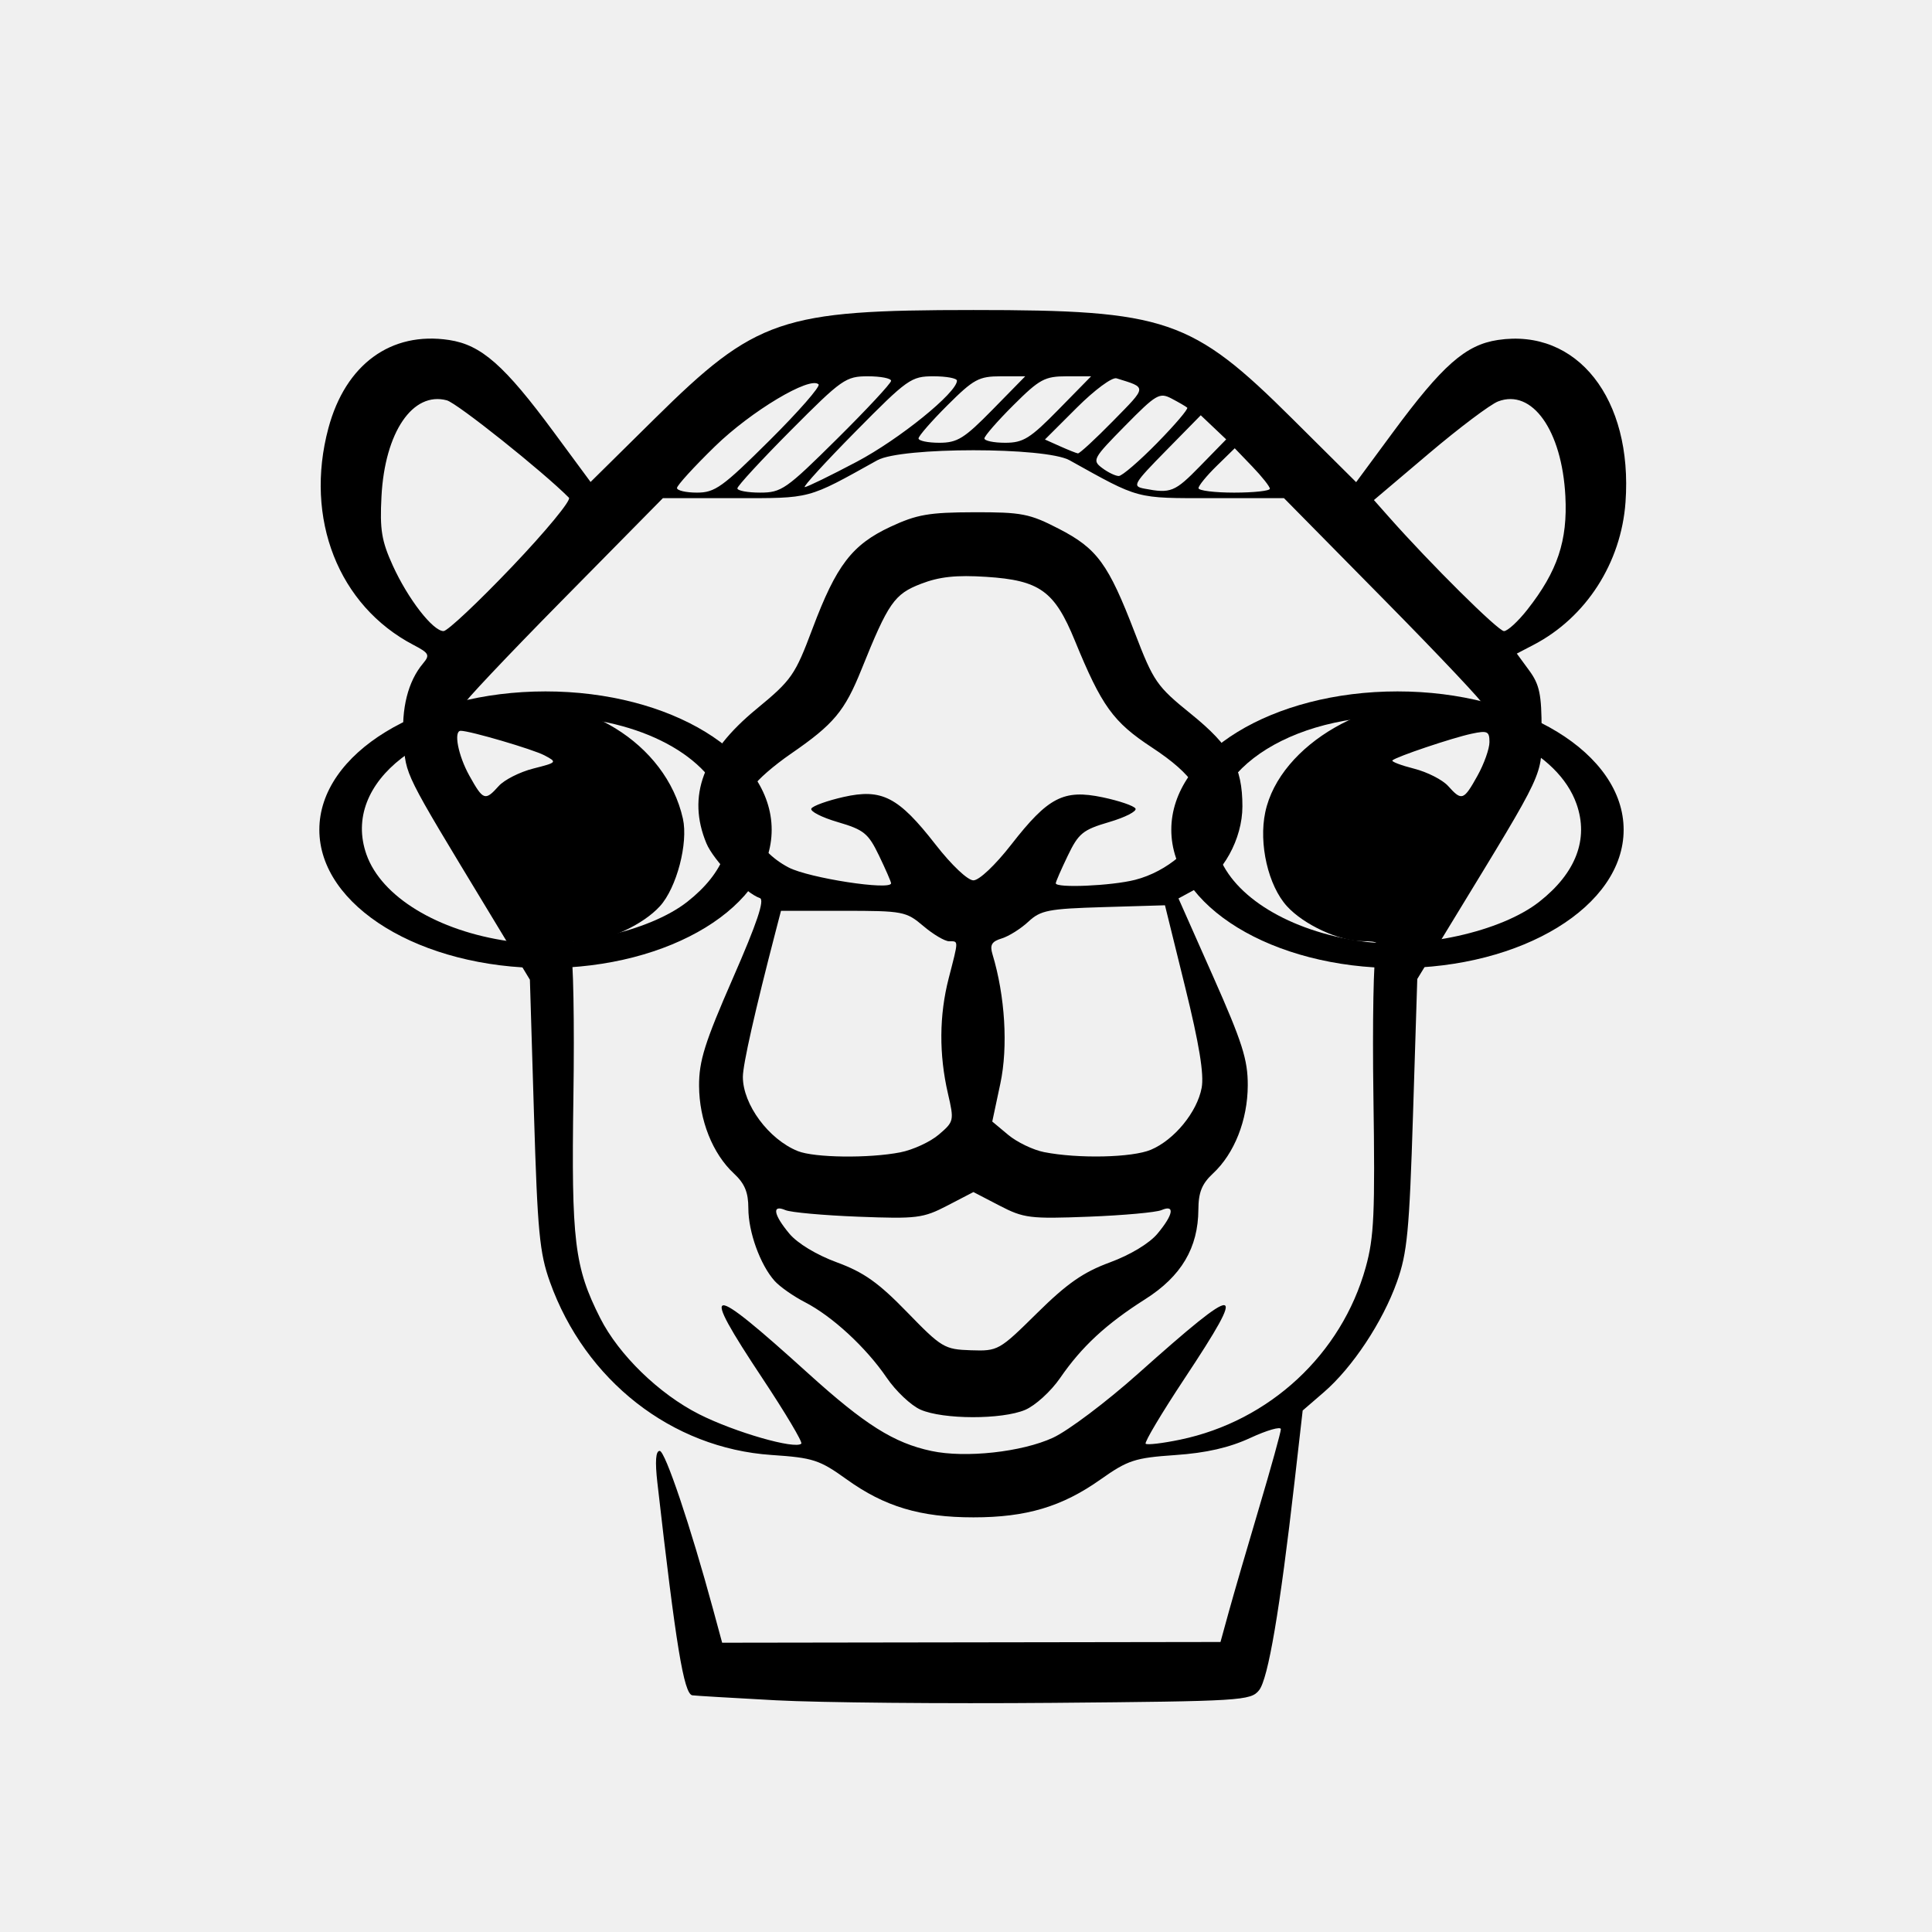
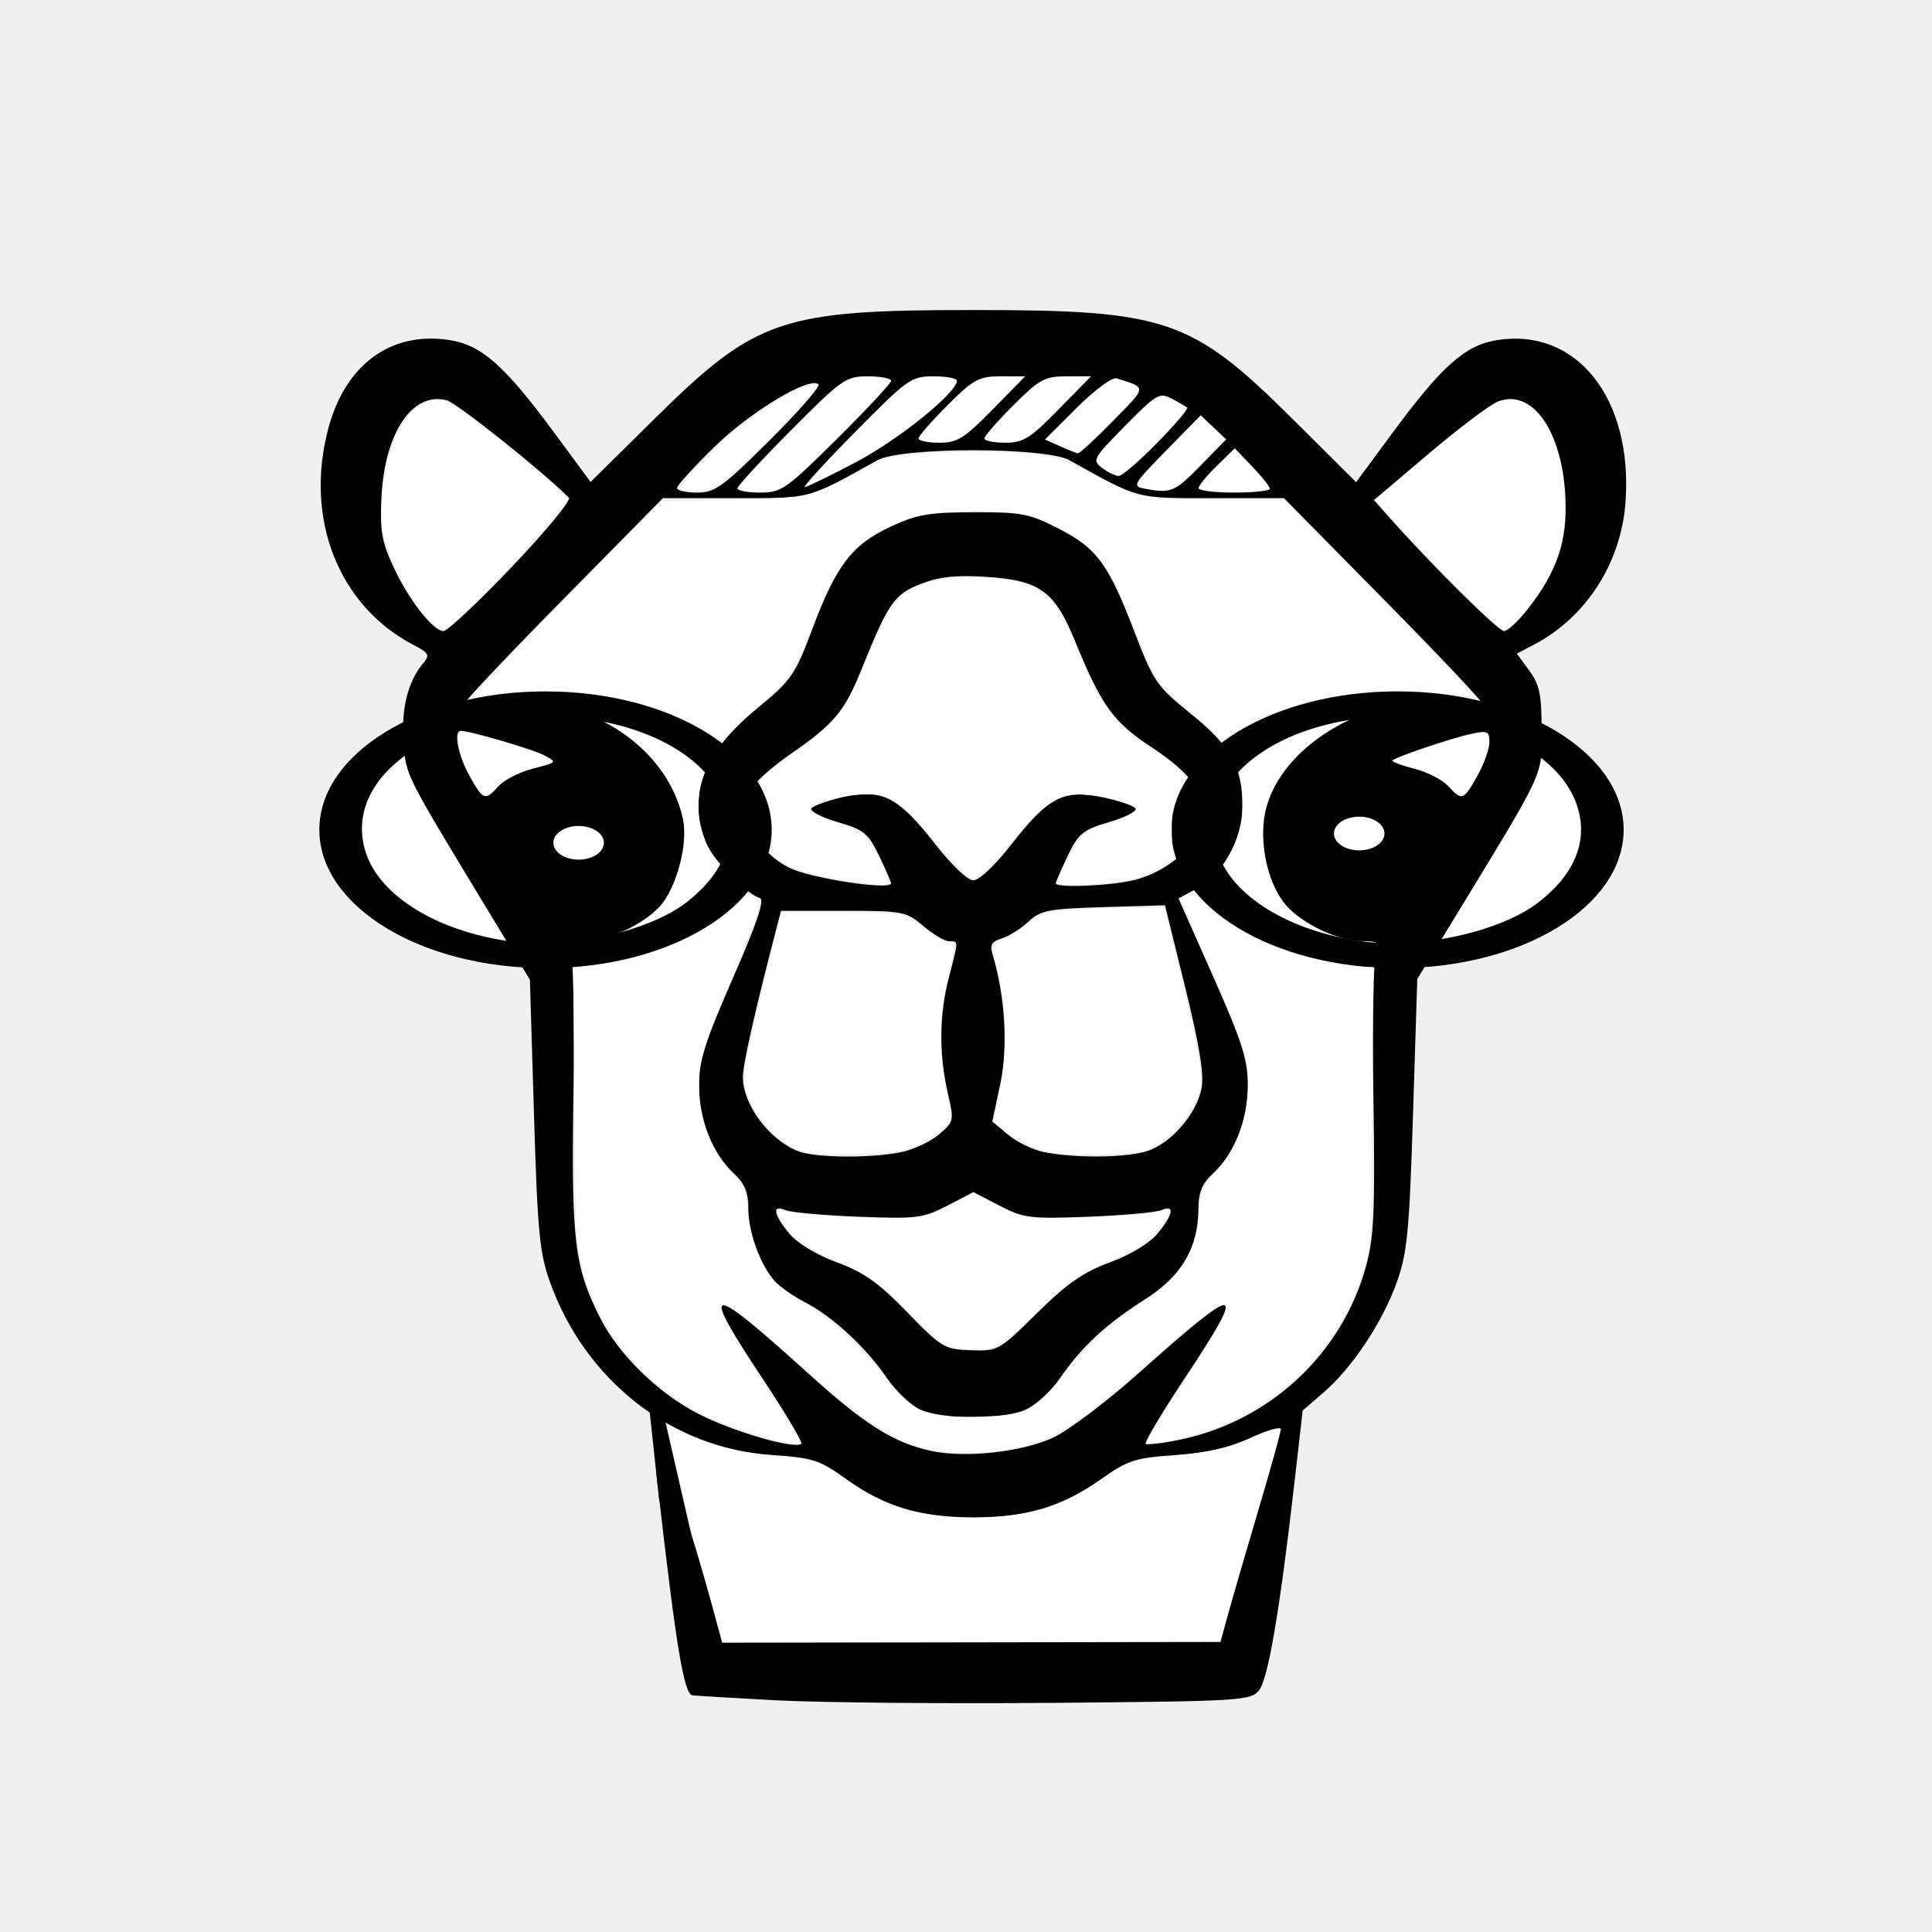
<svg xmlns="http://www.w3.org/2000/svg" version="1.1" id="svg1" width="350" height="350" viewBox="0 0 350 350">
  <defs id="defs1" />
  <g id="g1">
    <path style="fill:#000000;stroke-width:0.999" d="m 140.544,308.023 c -7.931,-0.427 -14.739,-0.833 -15.128,-0.902 -1.532,-0.273 -2.972,-9.044 -6.324,-38.509 -0.441,-3.874 -0.303,-5.77 0.419,-5.77 0.985,0 5.589,13.662 9.661,28.665 l 1.652,6.087 45.139,-0.066 45.139,-0.066 1.521,-5.519 c 0.837,-3.035 3.297,-11.491 5.469,-18.79 2.171,-7.299 3.948,-13.709 3.948,-14.244 0,-0.535 -2.486,0.175 -5.524,1.579 -3.848,1.777 -7.976,2.721 -13.602,3.11 -7.335,0.507 -8.582,0.915 -13.562,4.435 -6.971,4.927 -13.43,6.85 -23.004,6.85 -9.604,0 -16.087,-1.939 -22.937,-6.862 -4.958,-3.563 -6.088,-3.93 -13.651,-4.44 -18.052,-1.217 -33.738,-13.468 -40.135,-31.346 -1.883,-5.261 -2.247,-9.094 -2.89,-30.385 L 95.997,177.486 88.272,164.723 C 73.086,139.632 73.553,140.568 73.101,134.263 c -0.426,-5.936 0.809,-10.834 3.551,-14.092 1.265,-1.502 1.08,-1.86 -1.715,-3.318 C 61.309,109.743 55.099,93.941 59.494,77.557 62.592,66.01 70.822,59.998 81.35,61.592 c 5.842,0.884 10.034,4.575 19.003,16.73 l 6.635,8.991 11.597,-11.455 c 18.379,-18.154 22.899,-19.695 57.761,-19.695 34.932,0 39.531,1.569 57.788,19.713 l 11.544,11.472 6.648,-9.009 c 8.983,-12.173 13.173,-15.863 19.016,-16.748 14.372,-2.175 24.473,10.646 23.136,29.366 -0.787,11.02 -7.146,20.899 -16.641,25.854 l -3.051,1.592 2.245,3.065 c 1.874,2.558 2.246,4.344 2.246,10.799 0,8.568 0.913,6.616 -16.317,34.899 l -6.207,10.189 -0.769,24.43 c -0.67,21.283 -1.046,25.206 -2.919,30.451 -2.596,7.268 -8.054,15.503 -13.248,19.989 l -3.825,3.303 -1.478,12.939 c -2.649,23.184 -4.776,35.682 -6.422,37.733 -1.519,1.893 -3.153,1.993 -37.358,2.289 -19.673,0.17 -42.259,-0.04 -50.19,-0.466 z m 50.222,-47.57 c 2.735,-1.261 9.657,-6.471 15.382,-11.578 18.809,-16.779 20.037,-16.653 8.439,0.862 -4.129,6.235 -7.297,11.548 -7.04,11.806 0.256,0.259 3.075,-0.073 6.263,-0.738 16.196,-3.376 29.226,-15.479 33.6,-31.209 1.517,-5.457 1.709,-9.704 1.398,-30.943 -0.198,-13.54 0.023,-25.408 0.492,-26.374 0.725,-1.493 0.352,-1.759 -2.486,-1.778 -4.246,-0.028 -10.606,-2.972 -13.667,-6.327 -3.395,-3.72 -5.145,-11.298 -3.933,-17.03 2.603,-12.314 19.544,-22.033 34.377,-19.722 2.611,0.407 4.938,0.558 5.172,0.336 0.234,-0.222 -7.806,-8.753 -17.866,-18.957 L 232.606,90.246 h -13.044 c -13.965,0 -12.999,0.257 -25.812,-6.87 -4.34,-2.414 -30.467,-2.414 -34.808,0 -12.814,7.127 -11.848,6.87 -25.812,6.87 h -13.044 l -18.291,18.554 c -10.06,10.204 -18.099,18.727 -17.866,18.94 0.234,0.212 2.836,0.064 5.783,-0.329 15.761,-2.104 30.932,7.216 34,20.887 0.997,4.44 -1.132,12.552 -4.167,15.877 -3.062,3.355 -9.422,6.299 -13.667,6.327 -2.838,0.019 -3.211,0.285 -2.486,1.778 0.469,0.966 0.688,12.859 0.486,26.429 -0.388,26.118 0.184,30.84 4.853,40.073 3.369,6.663 10.671,13.757 17.932,17.423 6.46,3.261 17.419,6.413 18.501,5.321 0.266,-0.269 -2.902,-5.591 -7.04,-11.826 -11.55,-17.403 -10.125,-17.56 8.27,-0.914 10.309,9.329 15.535,12.621 22.338,14.072 6.174,1.317 16.381,0.203 22.034,-2.404 z m -24.003,-5.08 c -1.715,-0.753 -4.474,-3.358 -6.131,-5.788 -3.737,-5.48 -9.852,-11.128 -14.822,-13.687 -2.076,-1.069 -4.54,-2.798 -5.477,-3.843 -2.608,-2.91 -4.762,-8.862 -4.762,-13.159 0,-2.896 -0.659,-4.484 -2.617,-6.304 -3.868,-3.595 -6.286,-9.685 -6.311,-15.893 -0.018,-4.501 1.033,-7.845 6.134,-19.504 4.37,-9.99 5.785,-14.197 4.876,-14.502 -2.619,-0.881 -8.389,-6.798 -9.688,-9.934 -3.528,-8.52 -0.631,-16.317 9.017,-24.267 6.452,-5.317 7.026,-6.139 10.219,-14.633 4.31,-11.465 7.155,-15.179 14.121,-18.432 4.76,-2.223 6.972,-2.607 15.115,-2.627 8.669,-0.021 10.073,0.252 15.387,2.995 6.947,3.585 8.957,6.338 13.763,18.853 3.395,8.842 3.972,9.676 10.147,14.669 7.266,5.875 9.341,9.597 9.341,16.752 0,5.921 -3.532,12.318 -8.204,14.856 l -3.377,1.835 6.284,14.167 c 5.279,11.9 6.281,15.051 6.266,19.686 -0.021,6.298 -2.414,12.361 -6.308,15.979 -1.993,1.853 -2.623,3.408 -2.639,6.523 -0.037,6.94 -3.088,12.092 -9.614,16.235 -7.102,4.509 -11.512,8.592 -15.438,14.296 -1.659,2.41 -4.497,4.994 -6.337,5.77 -4.214,1.777 -14.858,1.753 -18.946,-0.043 z m 21.115,-17.496 c 5.433,-5.364 8.37,-7.409 13.178,-9.178 3.717,-1.368 7.166,-3.45 8.639,-5.217 2.883,-3.457 3.196,-5.328 0.712,-4.259 -0.957,0.412 -6.887,0.949 -13.177,1.193 -10.645,0.413 -11.764,0.274 -16.161,-2.01 l -4.724,-2.454 -4.724,2.454 c -4.397,2.284 -5.516,2.423 -16.161,2.01 -6.29,-0.244 -12.22,-0.781 -13.177,-1.193 -2.484,-1.069 -2.171,0.802 0.712,4.259 1.47,1.763 4.919,3.848 8.616,5.208 4.878,1.795 7.53,3.675 12.714,9.013 6.266,6.452 6.768,6.752 11.556,6.911 4.923,0.163 5.121,0.052 11.997,-6.736 z m -24.778,-29.119 c 2.287,-0.447 5.426,-1.895 6.975,-3.218 2.753,-2.35 2.791,-2.52 1.656,-7.423 -1.641,-7.087 -1.593,-14.199 0.139,-20.911 1.812,-7.02 1.808,-6.684 0.076,-6.684 -0.778,0 -2.88,-1.242 -4.669,-2.76 -3.131,-2.655 -3.681,-2.76 -14.523,-2.76 h -11.269 l -0.913,3.512 c -3.8,14.609 -5.995,24.34 -5.995,26.573 0,4.996 4.682,11.324 9.946,13.442 3.022,1.216 12.9,1.337 18.578,0.228 z m 45.397,-0.469 c 4.244,-1.789 8.379,-6.835 9.194,-11.218 0.456,-2.454 -0.438,-7.907 -2.998,-18.284 l -3.648,-14.787 -11.135,0.332 c -9.997,0.298 -11.389,0.568 -13.621,2.647 -1.367,1.273 -3.534,2.635 -4.815,3.026 -1.823,0.557 -2.187,1.18 -1.675,2.872 2.284,7.559 2.842,16.75 1.422,23.425 l -1.463,6.875 2.89,2.415 c 1.589,1.328 4.513,2.734 6.498,3.125 6.187,1.218 15.959,1.002 19.35,-0.428 z m -47.069,-48.276 c 0,-0.261 -0.981,-2.512 -2.18,-5.002 -1.952,-4.054 -2.736,-4.69 -7.494,-6.086 -2.923,-0.857 -5.067,-1.962 -4.765,-2.456 0.302,-0.493 2.923,-1.433 5.823,-2.088 6.949,-1.569 9.947,-0.021 16.668,8.609 2.909,3.735 5.825,6.494 6.865,6.494 1.04,0 3.956,-2.758 6.865,-6.494 6.689,-8.589 9.479,-10.03 16.55,-8.549 2.965,0.621 5.638,1.533 5.94,2.027 0.302,0.494 -1.842,1.599 -4.764,2.456 -4.758,1.396 -5.542,2.032 -7.494,6.086 -1.199,2.49 -2.18,4.741 -2.18,5.002 0,0.904 10.076,0.471 14.357,-0.617 5.844,-1.485 11.263,-6.148 12.048,-10.368 0.928,-4.99 -1.532,-8.716 -8.992,-13.62 -7.03,-4.622 -9.088,-7.477 -13.966,-19.379 -3.677,-8.971 -6.356,-10.899 -16.015,-11.525 -5.463,-0.354 -8.493,-0.032 -11.835,1.256 -4.85,1.869 -5.923,3.411 -10.804,15.538 -3.037,7.545 -5.014,9.907 -12.755,15.239 -3.132,2.158 -6.153,4.787 -6.713,5.843 -2.694,5.08 0.041,11.513 6.28,14.773 3.667,1.915 18.559,4.21 18.559,2.86 z M 90.351,142.394 c 1.006,-1.121 3.82,-2.545 6.254,-3.163 4.331,-1.1 4.374,-1.151 2.029,-2.391 -2.085,-1.102 -13.494,-4.449 -15.168,-4.449 -1.336,0 -0.474,4.473 1.57,8.142 2.505,4.496 2.845,4.615 5.315,1.861 z m 177.307,-1.861 c 1.195,-2.145 2.172,-4.89 2.172,-6.101 0,-1.956 -0.36,-2.124 -3.232,-1.511 -3.502,0.747 -13.706,4.184 -14.349,4.834 -0.218,0.22 1.553,0.895 3.935,1.5 2.382,0.605 5.153,2.018 6.159,3.139 2.471,2.755 2.811,2.636 5.315,-1.861 z M 92.764,102.658 C 98.88,96.238 103.518,90.617 103.07,90.167 98.317,85.387 82.814,73.025 80.943,72.523 74.774,70.869 69.72,78.299 69.109,89.924 c -0.317,6.034 0.016,8.071 2.053,12.543 2.752,6.041 7.262,11.862 9.191,11.862 0.71,0 6.295,-5.252 12.411,-11.672 z m 183.964,7.738 c 5.431,-6.919 7.278,-12.451 6.853,-20.527 -0.627,-11.909 -6.019,-19.499 -12.183,-17.149 -1.4,0.534 -7.035,4.773 -12.523,9.42 l -9.977,8.45 2.736,3.09 c 7.498,8.47 19.783,20.651 20.827,20.651 0.649,0 2.57,-1.77 4.268,-3.934 z M 139.428,79.771 c 5.239,-5.209 9.228,-9.771 8.865,-10.138 -1.531,-1.544 -12.221,4.85 -18.764,11.224 -3.787,3.689 -6.886,7.085 -6.886,7.547 0,0.461 1.633,0.839 3.63,0.839 3.247,0 4.633,-0.998 13.155,-9.472 z m 12.195,-0.249 c 5.393,-5.346 9.806,-10.088 9.806,-10.536 0,-0.449 -1.894,-0.816 -4.209,-0.816 -3.995,0 -4.703,0.496 -13.923,9.765 -5.343,5.371 -9.714,10.112 -9.714,10.536 0,0.424 1.853,0.771 4.117,0.771 3.869,0 4.71,-0.587 13.923,-9.721 z m 65.805,4.898 4.708,-4.822 -2.304,-2.184 -2.304,-2.184 -6.304,6.418 c -5.899,6.005 -6.151,6.447 -3.932,6.87 4.811,0.918 5.523,0.63 10.137,-4.097 z m 12.621,4.118 c 0,-0.388 -1.432,-2.195 -3.182,-4.017 l -3.182,-3.312 -3.283,3.21 c -1.805,1.766 -3.283,3.573 -3.283,4.017 0,0.444 2.909,0.807 6.464,0.807 3.555,0 6.464,-0.317 6.464,-0.705 z m -74.826,-4.894 c 7.701,-4.072 18.139,-12.521 18.139,-14.684 0,-0.435 -1.91,-0.79 -4.245,-0.79 -4.054,0 -4.692,0.453 -14.153,10.035 -5.449,5.519 -9.576,10.035 -9.17,10.035 0.406,0 4.649,-2.068 9.429,-4.595 z m 54.413,-3.406 c 3.233,-3.297 5.681,-6.171 5.439,-6.387 -0.242,-0.216 -1.507,-0.953 -2.811,-1.638 -2.209,-1.161 -2.785,-0.825 -8.453,4.932 -5.816,5.906 -5.998,6.242 -4.152,7.633 1.062,0.8 2.418,1.455 3.015,1.455 0.596,0 3.73,-2.698 6.963,-5.995 z m -7.968,-4.002 c 6.191,-6.313 6.164,-5.965 0.602,-7.699 -0.796,-0.248 -3.97,2.098 -7.197,5.32 l -5.773,5.764 2.722,1.218 c 1.497,0.67 2.959,1.254 3.25,1.299 0.291,0.045 3.169,-2.611 6.396,-5.901 z m -21.842,-2.045 5.905,-6.021 h -4.413 c -3.985,0 -4.922,0.507 -9.665,5.234 -2.889,2.879 -5.252,5.588 -5.252,6.021 0,0.433 1.692,0.787 3.76,0.787 3.277,0 4.52,-0.774 9.665,-6.021 z m 11.934,0 5.905,-6.021 h -4.413 c -3.985,0 -4.922,0.507 -9.665,5.234 -2.889,2.879 -5.252,5.588 -5.252,6.021 0,0.433 1.692,0.787 3.761,0.787 3.277,0 4.52,-0.774 9.665,-6.021 z" id="path1" />
    <path id="path3" style="fill:#000000;stroke-width:1.17" d="m 98.823,125.255 a 40.971,25.062 0 0 0 -40.971,25.063 40.971,25.062 0 0 0 40.971,25.063 40.971,25.062 0 0 0 40.973,-25.063 40.971,25.062 0 0 0 -40.973,-25.063 z m 0,4.489 c 15.846,0 29.113,6.5 32.434,15.891 2.249,6.36 -0.094,12.512 -6.75,17.733 -6.939,5.443 -21.602,8.678 -32.348,7.137 -12.891,-1.85 -23.063,-8.047 -25.77,-15.701 -4.642,-13.127 10.802,-25.06 32.434,-25.06 z" />
    <path id="path3-3" style="fill:#000000;stroke-width:1.17" d="m 253.164,125.255 a 40.971,25.062 0 0 0 -40.971,25.063 40.971,25.062 0 0 0 40.971,25.063 40.971,25.062 0 0 0 40.973,-25.063 40.971,25.062 0 0 0 -40.973,-25.063 z m 0,4.489 c 15.846,0 29.113,6.5 32.434,15.891 2.249,6.36 -0.094,12.512 -6.75,17.733 -6.939,5.443 -21.602,8.678 -32.348,7.137 -12.891,-1.85 -23.063,-8.047 -25.77,-15.701 -4.642,-13.127 10.802,-25.06 32.434,-25.06 z" />
+     <path style="fill:#ffffff;stroke-width:0;stroke-opacity:6.58222e-07" d="m 168.68,262.544 c -6.207,-1.317 -11.769,-4.805 -21.591,-13.538 -10.104,-8.984 -14.828,-12.767 -15.941,-12.767 -1.619,0 -0.443,2.378 6.613,13.364 2.95,4.593 5.787,9.181 6.304,10.195 l 0.941,1.844 -2.275,-0.302 c -3.346,-0.444 -12.125,-3.44 -16.023,-5.468 -10.976,-5.71 -18.946,-15.94 -21.554,-27.666 -0.809,-3.635 -0.896,-5.923 -1.082,-28.411 l -0.202,-24.457 3.172,-0.313 c 9.797,-0.965 20.862,-5.6 26.513,-11.104 2.076,-2.022 2.149,-2.053 3.109,-1.329 1.378,1.04 1.178,1.744 -4.124,14.535 -5.509,13.29 -5.922,14.645 -5.922,19.434 0,6.321 1.759,11.171 5.71,15.746 2.431,2.815 3.008,4.09 3.008,6.65 0,3.957 2.279,10.208 4.747,13.018 0.764,0.871 3.392,2.808 5.84,4.306 4.762,2.914 10.769,8.504 14.919,13.884 2.897,3.755 5.263,5.496 8.339,6.135 3.498,0.726 14.249,0.368 16.34,-0.544 2.178,-0.95 4.815,-3.421 7.599,-7.121 3.215,-4.271 7.824,-8.524 13.377,-12.342 2.57,-1.767 5.382,-3.998 6.25,-4.959 2.173,-2.405 4.016,-6.544 4.32,-9.699 0.602,-6.258 0.577,-6.185 3.09,-9.048 4.151,-4.728 5.992,-9.811 5.962,-16.461 -0.021,-4.697 -1.045,-7.766 -7.337,-22.001 -2.543,-5.753 -4.714,-10.671 -4.824,-10.928 -0.11,-0.257 0.321,-0.705 0.958,-0.995 1.082,-0.493 1.306,-0.389 3.395,1.578 4.076,3.837 8.836,6.588 14.95,8.64 3.928,1.319 11.165,2.795 13.701,2.795 h 1.757 l -0.161,24.953 c -0.154,23.937 -0.199,25.091 -1.099,28.324 -2.985,10.729 -9.222,19.42 -18.288,25.484 -5.756,3.85 -11.789,6.098 -19.7,7.339 l -1.923,0.302 1.229,-2.121 c 0.676,-1.166 3.423,-5.553 6.105,-9.748 2.682,-4.195 5.397,-8.528 6.034,-9.627 1.248,-2.156 1.508,-3.885 0.583,-3.885 -0.882,0 -4.601,2.916 -12.675,9.938 -12.726,11.069 -17.202,14.137 -22.676,15.543 -6.135,1.575 -12.511,1.876 -17.468,0.824 z" id="path2" />
+     <path style="fill:#ffffff;stroke-width:0;stroke-opacity:6.58222e-07" d="m 146.246,208.765 c -3.877,-0.814 -8.126,-4.639 -10.271,-9.246 -1.749,-3.757 -1.607,-4.884 2.946,-23.32 l 2.718,-11.006 9.598,0.011 c 5.279,0.006 10.463,0.21 11.521,0.454 1.122,0.259 3.119,1.339 4.795,2.594 1.579,1.183 3.411,2.269 4.07,2.414 1.5,0.329 1.501,0.645 0.032,6.588 -1.543,6.239 -1.616,14.257 -0.19,20.838 0.919,4.243 0.923,4.376 0.138,5.448 -1.171,1.599 -4.629,3.817 -7.214,4.628 -2.654,0.833 -15.072,1.241 -18.141,0.597 z" id="path4" />
+     <path style="fill:#ffffff;stroke-width:0;stroke-opacity:6.58222e-07" d="m 172.941,244.123 c -2.079,-0.532 -3.212,-1.398 -7.791,-5.954 -5.759,-5.731 -7.719,-7.178 -12.659,-9.343 -5.802,-2.544 -8.187,-4.079 -9.979,-6.426 -1.268,-1.66 -1.918,-3.159 -1.371,-3.159 0.076,0 1.204,0.196 2.506,0.435 3.737,0.686 19.264,1.287 22.31,0.864 1.809,-0.251 4.022,-1.036 6.588,-2.338 l 3.865,-1.96 3.835,1.963 c 2.491,1.275 4.757,2.093 6.468,2.335 3.055,0.432 18.478,-0.174 22.362,-0.878 1.446,-0.262 2.704,-0.401 2.797,-0.309 0.092,0.092 -0.408,1.076 -1.112,2.186 -1.675,2.641 -4.566,4.718 -9.359,6.723 -5.419,2.267 -8.259,4.222 -13.661,9.407 -6.4,6.143 -6.974,6.508 -10.495,6.675 -1.594,0.076 -3.53,-0.024 -4.303,-0.222 z" id="path5" />
+     <path style="fill:#ffffff;stroke-width:0;stroke-opacity:6.58222e-07" d="m 190.767,208.794 c -2.664,-0.417 -7.017,-2.482 -9.196,-4.364 l -1.492,-1.289 0.983,-5.028 c 1.522,-7.78 1.288,-16.352 -0.651,-23.892 -0.357,-1.387 -0.536,-2.704 -0.398,-2.928 0.138,-0.223 1.251,-0.908 2.474,-1.523 1.223,-0.614 2.808,-1.609 3.522,-2.21 2.521,-2.122 3.609,-2.411 10.719,-2.853 3.761,-0.234 8.497,-0.368 10.524,-0.297 l 3.686,0.128 2.728,11.115 c 1.5,6.113 3.047,13.272 3.438,15.909 0.703,4.747 0.7,4.819 -0.254,7.33 -1.285,3.379 -5.27,7.668 -8.398,9.038 -2.002,0.877 -3.107,1.017 -8.827,1.114 -3.596,0.061 -7.583,-0.052 -8.859,-0.251 z" id="path6" />
+     <path style="fill:#ffffff;stroke-width:0;stroke-opacity:6.58222e-07" d="m 154.915,159.739 c -7.331,-1.001 -13.555,-2.986 -14.644,-4.671 -0.197,-0.304 -0.367,-2.318 -0.38,-4.476 -0.019,-3.317 -0.205,-4.321 -1.207,-6.499 l -1.185,-2.577 1.425,-1.24 c 0.784,-0.682 2.916,-2.311 4.739,-3.62 4.463,-3.205 7.556,-6.038 9.2,-8.428 0.75,-1.091 2.598,-4.918 4.107,-8.504 4.386,-10.429 5.87,-12.351 10.838,-14.035 4.682,-1.587 15.136,-1.191 19.22,0.729 3.516,1.653 4.834,3.634 9.369,14.091 3.584,8.264 5.189,10.123 14.57,16.883 1.203,0.867 2.555,1.982 3.004,2.479 0.802,0.886 0.794,0.953 -0.432,3.633 -1.058,2.312 -1.251,3.297 -1.261,6.435 -0.006,2.038 0.086,4.193 0.206,4.79 0.197,0.98 -0.099,1.244 -3.051,2.731 -1.798,0.905 -4.25,1.823 -5.448,2.041 -3.46,0.628 -11.273,0.987 -11.913,0.549 -0.459,-0.315 -0.165,-1.224 1.404,-4.349 1.091,-2.173 2.421,-4.257 2.956,-4.631 0.534,-0.374 2.498,-1.189 4.364,-1.81 3.411,-1.136 5.63,-2.468 5.062,-3.038 -0.168,-0.169 -1.443,-0.691 -2.833,-1.159 -3.236,-1.091 -8.632,-1.507 -10.701,-0.824 -2.14,0.706 -4.881,3.22 -9.244,8.477 -3.697,4.454 -5.779,6.378 -6.902,6.378 -0.599,0 -3.203,-2.639 -9.559,-9.689 -4.445,-4.93 -6.096,-5.752 -10.936,-5.449 -3.419,0.214 -7.195,1.125 -8.579,2.07 -1.019,0.696 0.857,2.01 4.408,3.089 4.56,1.385 5.561,2.247 7.738,6.66 1.522,3.086 1.784,3.935 1.308,4.237 -0.694,0.44 -0.319,0.458 -5.644,-0.269 z" id="path7" />
+     <path style="fill:#ffffff;stroke-width:0;stroke-opacity:6.58222e-07" d="m 129.431,133.331 c -6.899,-4.689 -16.992,-7.623 -27.874,-8.106 -5.175,-0.229 -13.512,0.349 -15.384,1.068 -1.496,0.574 1.518,-2.691 17.406,-18.852 l 16.283,-16.563 11.84,-0.283 c 6.512,-0.156 12.884,-0.507 14.159,-0.78 1.276,-0.274 4.283,-1.508 6.684,-2.743 2.401,-1.235 5.248,-2.689 6.326,-3.231 2.764,-1.388 7.445,-1.898 17.435,-1.898 12.96,0 14.111,0.226 22.447,4.412 l 6.974,3.502 5.448,0.388 c 2.997,0.213 9.062,0.394 13.479,0.402 l 8.031,0.013 13.545,13.843 c 18.566,18.975 20.915,21.43 20.703,21.639 -0.101,0.1 -2.243,-0.091 -4.761,-0.424 -14.044,-1.859 -28.935,0.81 -38.425,6.887 l -2.467,1.58 -0.802,-0.9 c -0.441,-0.495 -2.732,-2.566 -5.091,-4.603 -2.359,-2.037 -4.83,-4.45 -5.491,-5.363 -0.662,-0.913 -2.528,-4.957 -4.149,-8.987 -5.158,-12.83 -7.009,-15.263 -14.403,-18.937 -3.979,-1.978 -4.757,-2.205 -8.935,-2.61 -4.867,-0.472 -12.309,-0.213 -15.909,0.552 -1.199,0.255 -3.8,1.235 -5.781,2.178 -6.425,3.058 -9.414,7.051 -13.822,18.464 -2.621,6.786 -3.458,8.152 -7.049,11.505 -1.642,1.533 -4.369,4.123 -6.058,5.754 l -3.072,2.967 z" id="path8" />
+     <path style="fill:#ffffff;stroke-width:0;stroke-opacity:6.58222e-07" d="m 78.44,112.817 c -3.386,-2.973 -8.085,-11.507 -8.96,-16.273 -0.543,-2.958 -0.224,-8.568 0.727,-12.776 1.308,-5.79 4.294,-10.09 7.631,-10.988 1.513,-0.407 2.028,-0.348 3.59,0.416 3.327,1.627 21.219,16.164 21.219,17.241 0,1.46 -18.96,21.808 -21.672,23.26 -0.826,0.442 -1.162,0.325 -2.534,-0.879 z" id="path9" />
+     <path style="fill:#ffffff;stroke-width:0;stroke-opacity:6.58222e-07" d="m 123.321,88.434 c -0.416,-0.673 7.934,-8.995 12.451,-12.409 4.102,-3.1 10.332,-6.462 11.533,-6.223 0.609,0.121 0.082,0.943 -2.472,3.859 -4.466,5.098 -13.518,13.688 -15.328,14.547 -1.696,0.805 -5.734,0.952 -6.183,0.225 z" id="path10" />
+     <path style="fill:#ffffff;stroke-width:0;stroke-opacity:6.58222e-07" d="m 88.154,169.649 c -4.91,-1.128 -9.965,-3.197 -13.621,-5.572 -2.098,-1.363 -5.816,-5.05 -6.826,-6.768 -0.398,-0.677 -0.979,-1.951 -1.291,-2.83 -0.492,-1.388 -0.568,-1.957 -0.576,-4.323 -0.008,-2.464 0.049,-2.876 0.598,-4.319 1.021,-2.685 2.01,-4.14 4.469,-6.574 l 2.307,-2.284 0.161,0.943 c 0.36,2.107 1.605,4.733 5.039,10.624 1.643,2.82 10.616,17.732 12.933,21.495 0.17,0.276 -0.804,0.156 -3.194,-0.393 z" id="path11" />
+     <path style="fill:#ffffff;stroke-width:0;stroke-opacity:6.58222e-07" d="m 86.897,143.283 c -0.349,-0.424 -1.096,-1.645 -1.66,-2.714 -2.154,-4.085 -2.974,-8.066 -1.661,-8.066 0.713,0 6.891,1.648 10.245,2.732 4.469,1.445 6.486,2.405 6.025,2.867 -0.067,0.067 -1.278,0.459 -2.691,0.872 -3.603,1.053 -5.452,1.992 -7.237,3.676 -0.836,0.789 -1.685,1.404 -1.936,1.404 -0.248,0 -0.732,-0.344 -1.083,-0.771 z" id="path12" />
+     <path style="fill:#ffffff;stroke-width:0;stroke-opacity:6.58222e-07" d="m 116.596,166.787 c 3.184,-2.136 4.696,-4.217 6.091,-8.387 1.996,-5.967 1.792,-10.106 -0.756,-15.358 -1.948,-4.016 -5.34,-7.821 -9.383,-10.524 -1.087,-0.727 -1.896,-1.322 -1.797,-1.322 0.099,0 1.03,0.234 2.07,0.52 5.281,1.453 10.223,4.027 13.428,6.994 l 1.304,1.207 -0.44,1.36 c -0.557,1.722 -0.758,5.631 -0.397,7.706 0.445,2.557 1.325,4.481 3.375,7.38 0.537,0.759 -3.754,5.639 -6.742,7.666 -2.037,1.382 -7.119,3.779 -8.012,3.779 -0.145,0 0.421,-0.46 1.259,-1.021 z" id="path13" />
+     <path style="fill:#ffffff;stroke-width:0;stroke-opacity:6.58222e-07" d="m 134.944,88.935 c -0.456,-0.095 -0.922,-0.266 -1.037,-0.381 -0.28,-0.28 2.566,-3.463 8.586,-9.601 6.264,-6.387 9.201,-9.033 11.023,-9.93 1.368,-0.673 1.529,-0.701 3.937,-0.68 1.634,0.014 2.767,0.13 3.245,0.331 l 0.734,0.31 -1.926,2.175 c -2.606,2.942 -12.344,12.67 -14.907,14.891 -2.892,2.506 -3.883,2.956 -6.644,3.012 -1.2,0.024 -2.555,-0.033 -3.01,-0.127 z" id="path14" />
+     <path style="fill:#ffffff;stroke-width:0;stroke-opacity:6.58222e-07" d="m 146.378,87.616 c 0.175,-0.51 6.068,-6.688 11.339,-11.888 6.36,-6.274 7.285,-6.972 9.733,-7.351 1.682,-0.26 5.105,0.029 5.545,0.469 1.067,1.067 -6.58,7.775 -14.551,12.764 -2.288,1.432 -11.461,6.217 -11.919,6.217 -0.121,0 -0.188,-0.095 -0.148,-0.211 z" id="path15" />
+     <path style="fill:#ffffff;stroke-width:0;stroke-opacity:6.58222e-07" d="m 168.282,79.988 c -1.422,-0.191 -1.817,-0.441 -1.522,-0.967 0.107,-0.192 1.221,-1.49 2.474,-2.884 2.713,-3.017 6.462,-6.44 7.723,-7.05 1.356,-0.656 3.057,-0.895 5.888,-0.827 l 2.548,0.062 -4.76,4.827 c -4.901,4.97 -6.76,6.468 -8.307,6.7 -1.778,0.266 -2.829,0.302 -4.043,0.139 z" id="path16" />
+     <path style="fill:#ffffff;stroke-width:0;stroke-opacity:6.58222e-07" d="m 180.339,79.982 c -2.019,-0.284 -2.07,-0.339 -1.303,-1.386 1.059,-1.445 5.154,-5.726 7.178,-7.504 2.813,-2.471 3.494,-2.719 7.741,-2.826 l 3.492,-0.088 -5.121,5.11 c -5.077,5.065 -6.154,5.973 -7.628,6.425 -1.124,0.345 -2.996,0.461 -4.359,0.269 z" id="path17" />
+     <path style="fill:#ffffff;stroke-width:0;stroke-opacity:6.58222e-07" d="m 192.327,80.831 c -1.378,-0.606 -2.55,-1.146 -2.605,-1.201 -0.159,-0.159 6.906,-7.174 8.656,-8.594 0.872,-0.707 2.036,-1.55 2.587,-1.873 l 1.002,-0.587 1.795,0.585 c 2.018,0.657 2.631,1.15 2.395,1.924 -0.223,0.729 -10.413,10.859 -10.916,10.853 -0.225,-0.003 -1.537,-0.501 -2.914,-1.106 z" id="path18" />
+     <path style="fill:#ffffff;stroke-width:0;stroke-opacity:6.58222e-07" d="m 201.13,85.529 c -0.587,-0.305 -1.391,-0.897 -1.786,-1.315 l -0.718,-0.761 0.5,-0.916 c 0.275,-0.504 2.511,-2.947 4.969,-5.429 3.38,-3.414 4.722,-4.626 5.509,-4.974 l 1.041,-0.46 1.247,0.57 c 0.686,0.313 1.666,0.815 2.178,1.115 l 0.931,0.545 -0.713,1.013 c -0.97,1.377 -8.701,9.149 -10.213,10.267 -0.67,0.495 -1.367,0.901 -1.548,0.901 -0.181,0 -0.81,-0.249 -1.397,-0.554 z" id="path19" />
+     <path style="fill:#ffffff;stroke-width:0;stroke-opacity:6.58222e-07" d="m 208.389,88.591 c -2.134,-0.365 -2.44,-0.581 -2.006,-1.42 0.174,-0.337 2.736,-3.119 5.693,-6.183 l 5.377,-5.571 1.656,1.499 c 0.911,0.824 1.926,1.783 2.256,2.131 l 0.6,0.632 -4.108,4.072 c -5.148,5.103 -5.846,5.46 -9.468,4.841 z" id="path20" />
+     <path style="fill:#ffffff;stroke-width:0;stroke-opacity:6.58222e-07" d="m 219.191,88.918 c -2.133,-0.302 -2.199,-0.394 -1.186,-1.653 0.475,-0.59 1.96,-2.152 3.3,-3.47 l 2.437,-2.397 1.634,1.743 c 2.56,2.731 4.434,4.945 4.434,5.238 0,0.148 -0.27,0.33 -0.599,0.406 -1.023,0.235 -8.589,0.335 -10.02,0.133 z" id="path21" />
+     <path style="fill:#ffffff;stroke-width:0;stroke-opacity:6.58222e-07" d="m 271.182,113.296 c -2.718,-2.104 -21.562,-21.531 -21.929,-22.607 -0.073,-0.214 10.681,-9.341 15.226,-12.922 7.009,-5.523 8.698,-6.197 11.704,-4.674 3.148,1.595 5.336,5.465 6.73,11.901 0.438,2.023 0.627,9.108 0.303,11.366 -0.696,4.853 -3.357,10.182 -7.498,15.016 -1.219,1.423 -2.825,2.82 -3.24,2.82 -0.073,0 -0.656,-0.406 -1.296,-0.901 z" id="path22" />
+     <path style="fill:#ffffff;stroke-width:0;stroke-opacity:6.58222e-07" d="m 261.67,169.51 c 0.179,-0.277 2.533,-4.131 5.231,-8.566 9.347,-15.365 11.212,-18.768 12.028,-21.956 0.158,-0.618 0.385,-1.156 0.505,-1.196 0.12,-0.04 1.11,0.861 2.2,2.002 3.079,3.22 4.621,6.715 4.621,10.472 0,3.886 -1.631,7.372 -5.049,10.79 -4.312,4.312 -9.476,6.673 -19.338,8.843 -0.501,0.11 -0.509,0.093 -0.198,-0.388 z" id="path23" />
+     <path style="fill:#ffffff;stroke-width:0;stroke-opacity:6.58222e-07" d="m 262.696,142.617 c -1.761,-1.654 -3.897,-2.751 -7.162,-3.678 -1.134,-0.322 -2.311,-0.717 -2.615,-0.878 l -0.553,-0.292 1.072,-0.462 c 2.063,-0.888 8.761,-3.099 11.632,-3.839 4.209,-1.085 4.624,-1.016 4.619,0.768 -0.008,2.704 -3.661,9.818 -5.041,9.818 -0.232,0 -1.11,-0.647 -1.952,-1.437 z" id="path24" />
+     <path style="fill:#ffffff;stroke-width:0;stroke-opacity:6.58222e-07" d="m 236.675,167.944 c -5.685,-2.071 -10.75,-5.471 -13.502,-9.063 -1.572,-2.053 -1.561,-1.986 -0.599,-3.66 0.968,-1.683 1.607,-3.256 2.148,-5.283 0.488,-1.831 0.502,-6.687 0.025,-8.67 l -0.33,-1.369 1.334,-1.211 c 3.653,-3.316 9.214,-6.021 15.391,-7.486 1.019,-0.242 1.948,-0.44 2.065,-0.441 0.117,-8.4e-4 -0.569,0.444 -1.523,0.988 -6.263,3.569 -10.922,9.05 -12.406,14.593 -0.828,3.094 -0.653,7.589 0.443,11.394 1.401,4.862 3.749,7.724 8.479,10.335 1.443,0.797 0.882,0.75 -1.526,-0.127 z" id="path25" />
+     <path style="fill:#000000;stroke-width:0;stroke-opacity:6.58222e-07" d="m 119.427,271.871 -1.798,-16.726 2.506,0.654 5.067,22.066" id="path26" />
+     <path style="fill:#ffffff;stroke-width:0;stroke-opacity:0" d="m 130.869,297.379 c 0,-0.268 -3.513,-12.84 -4.539,-16.246 -0.851,-2.825 -5.49,-22.22 -5.487,-22.939 4.7e-4,-0.091 0.957,0.313 2.126,0.899 5.577,2.793 10.397,4.044 18.175,4.716 3.959,0.342 6.501,0.852 7.96,1.598 0.459,0.235 2.385,1.468 4.279,2.741 6.657,4.474 11.18,6.07 18.96,6.69 5.2,0.414 11.448,-0.073 15.749,-1.228 3.842,-1.032 6.983,-2.572 11.767,-5.767 4.541,-3.033 5.759,-3.476 10.774,-3.923 7.798,-0.694 11.093,-1.335 14.799,-2.876 3.342,-1.391 5.442,-2.138 6.004,-2.138 h 0.523 l -0.758,2.888 c -0.417,1.588 -2.367,8.38 -4.333,15.092 -1.967,6.712 -4.078,14.018 -4.692,16.235 -0.614,2.217 -1.166,4.08 -1.226,4.141 -0.154,0.154 -90.08,0.274 -90.08,0.12 z" id="path29" />
+     <ellipse style="fill:#ffffff;stroke-width:0;stroke-opacity:6.58222e-07" id="path30" cx="104.826" cy="152.681" rx="4.577" ry="3.051" />
+     <ellipse style="fill:#ffffff;stroke-width:0;stroke-opacity:6.58222e-07" id="path30-3" cx="246.233" cy="151" rx="4.577" ry="3.051" />
  </g>
</svg>
